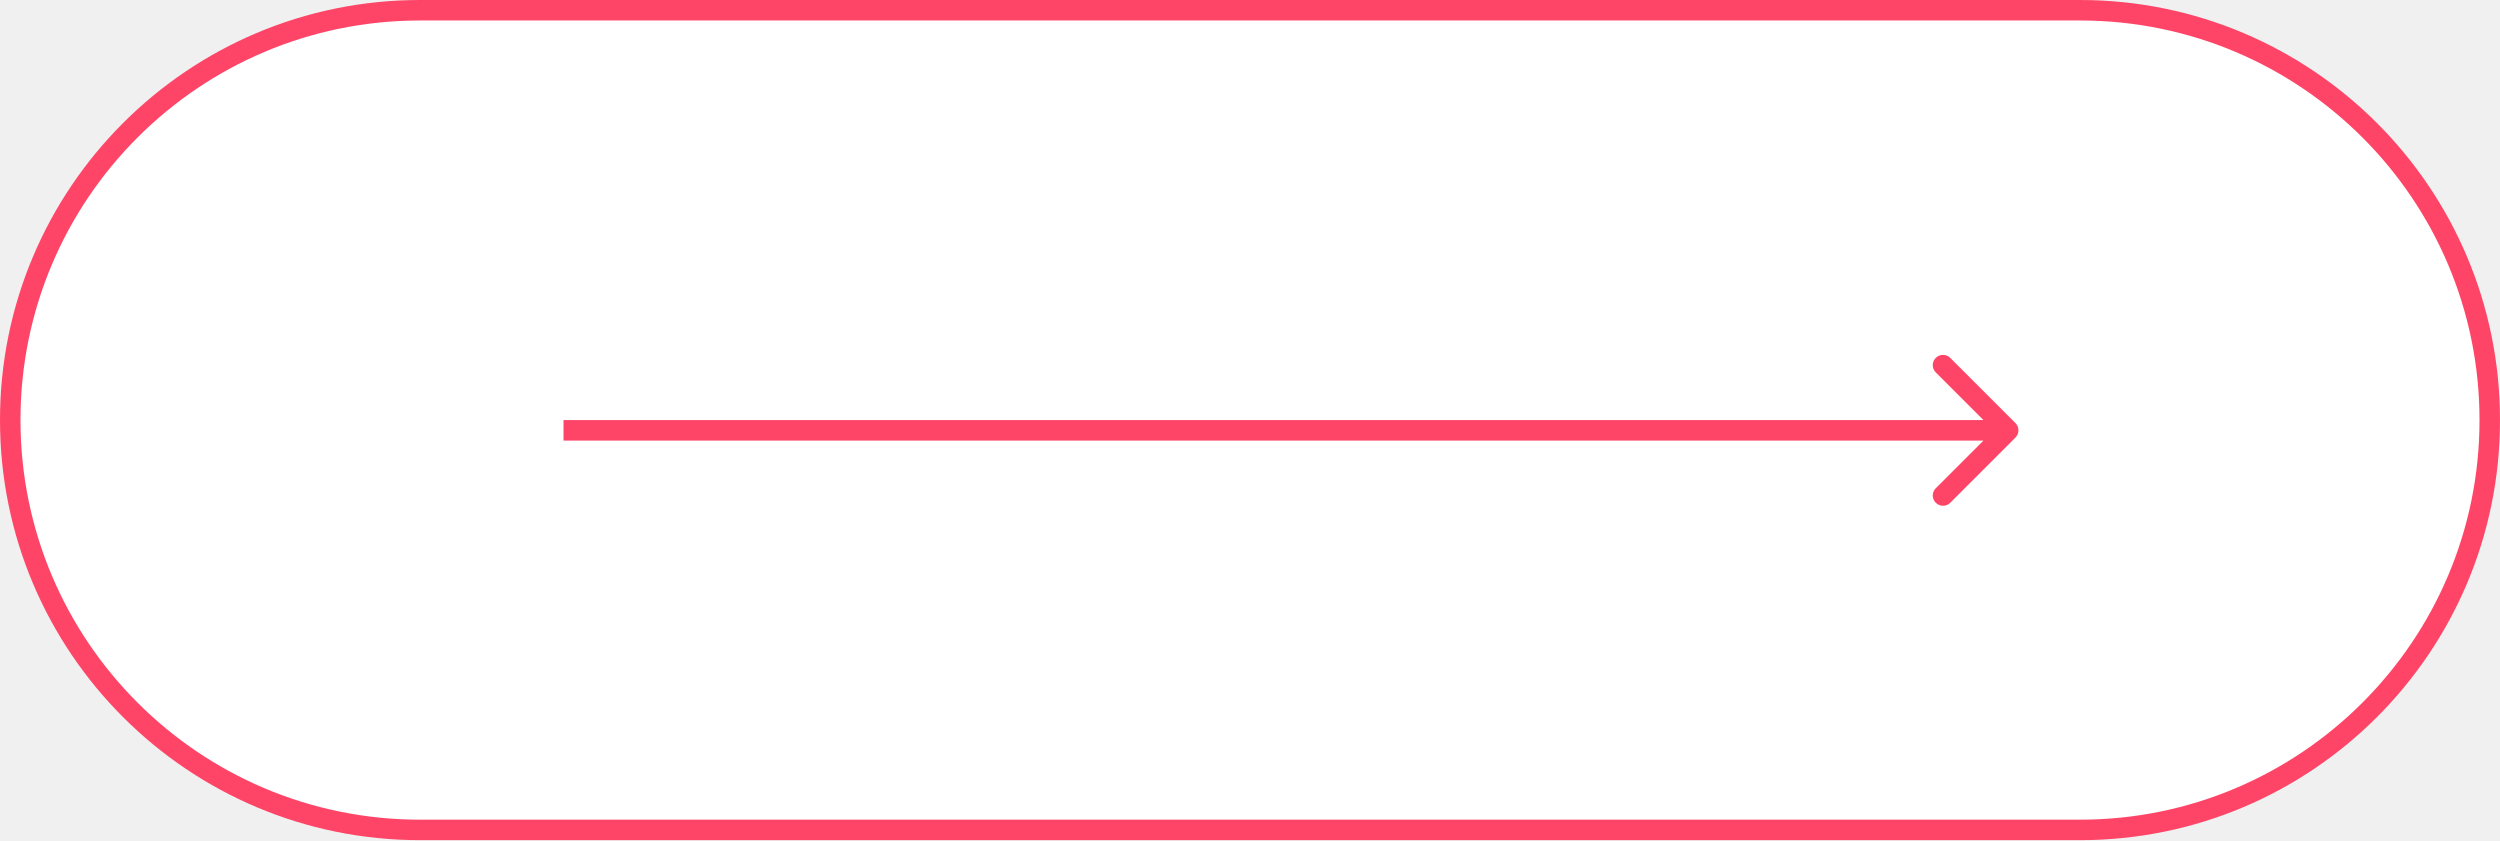
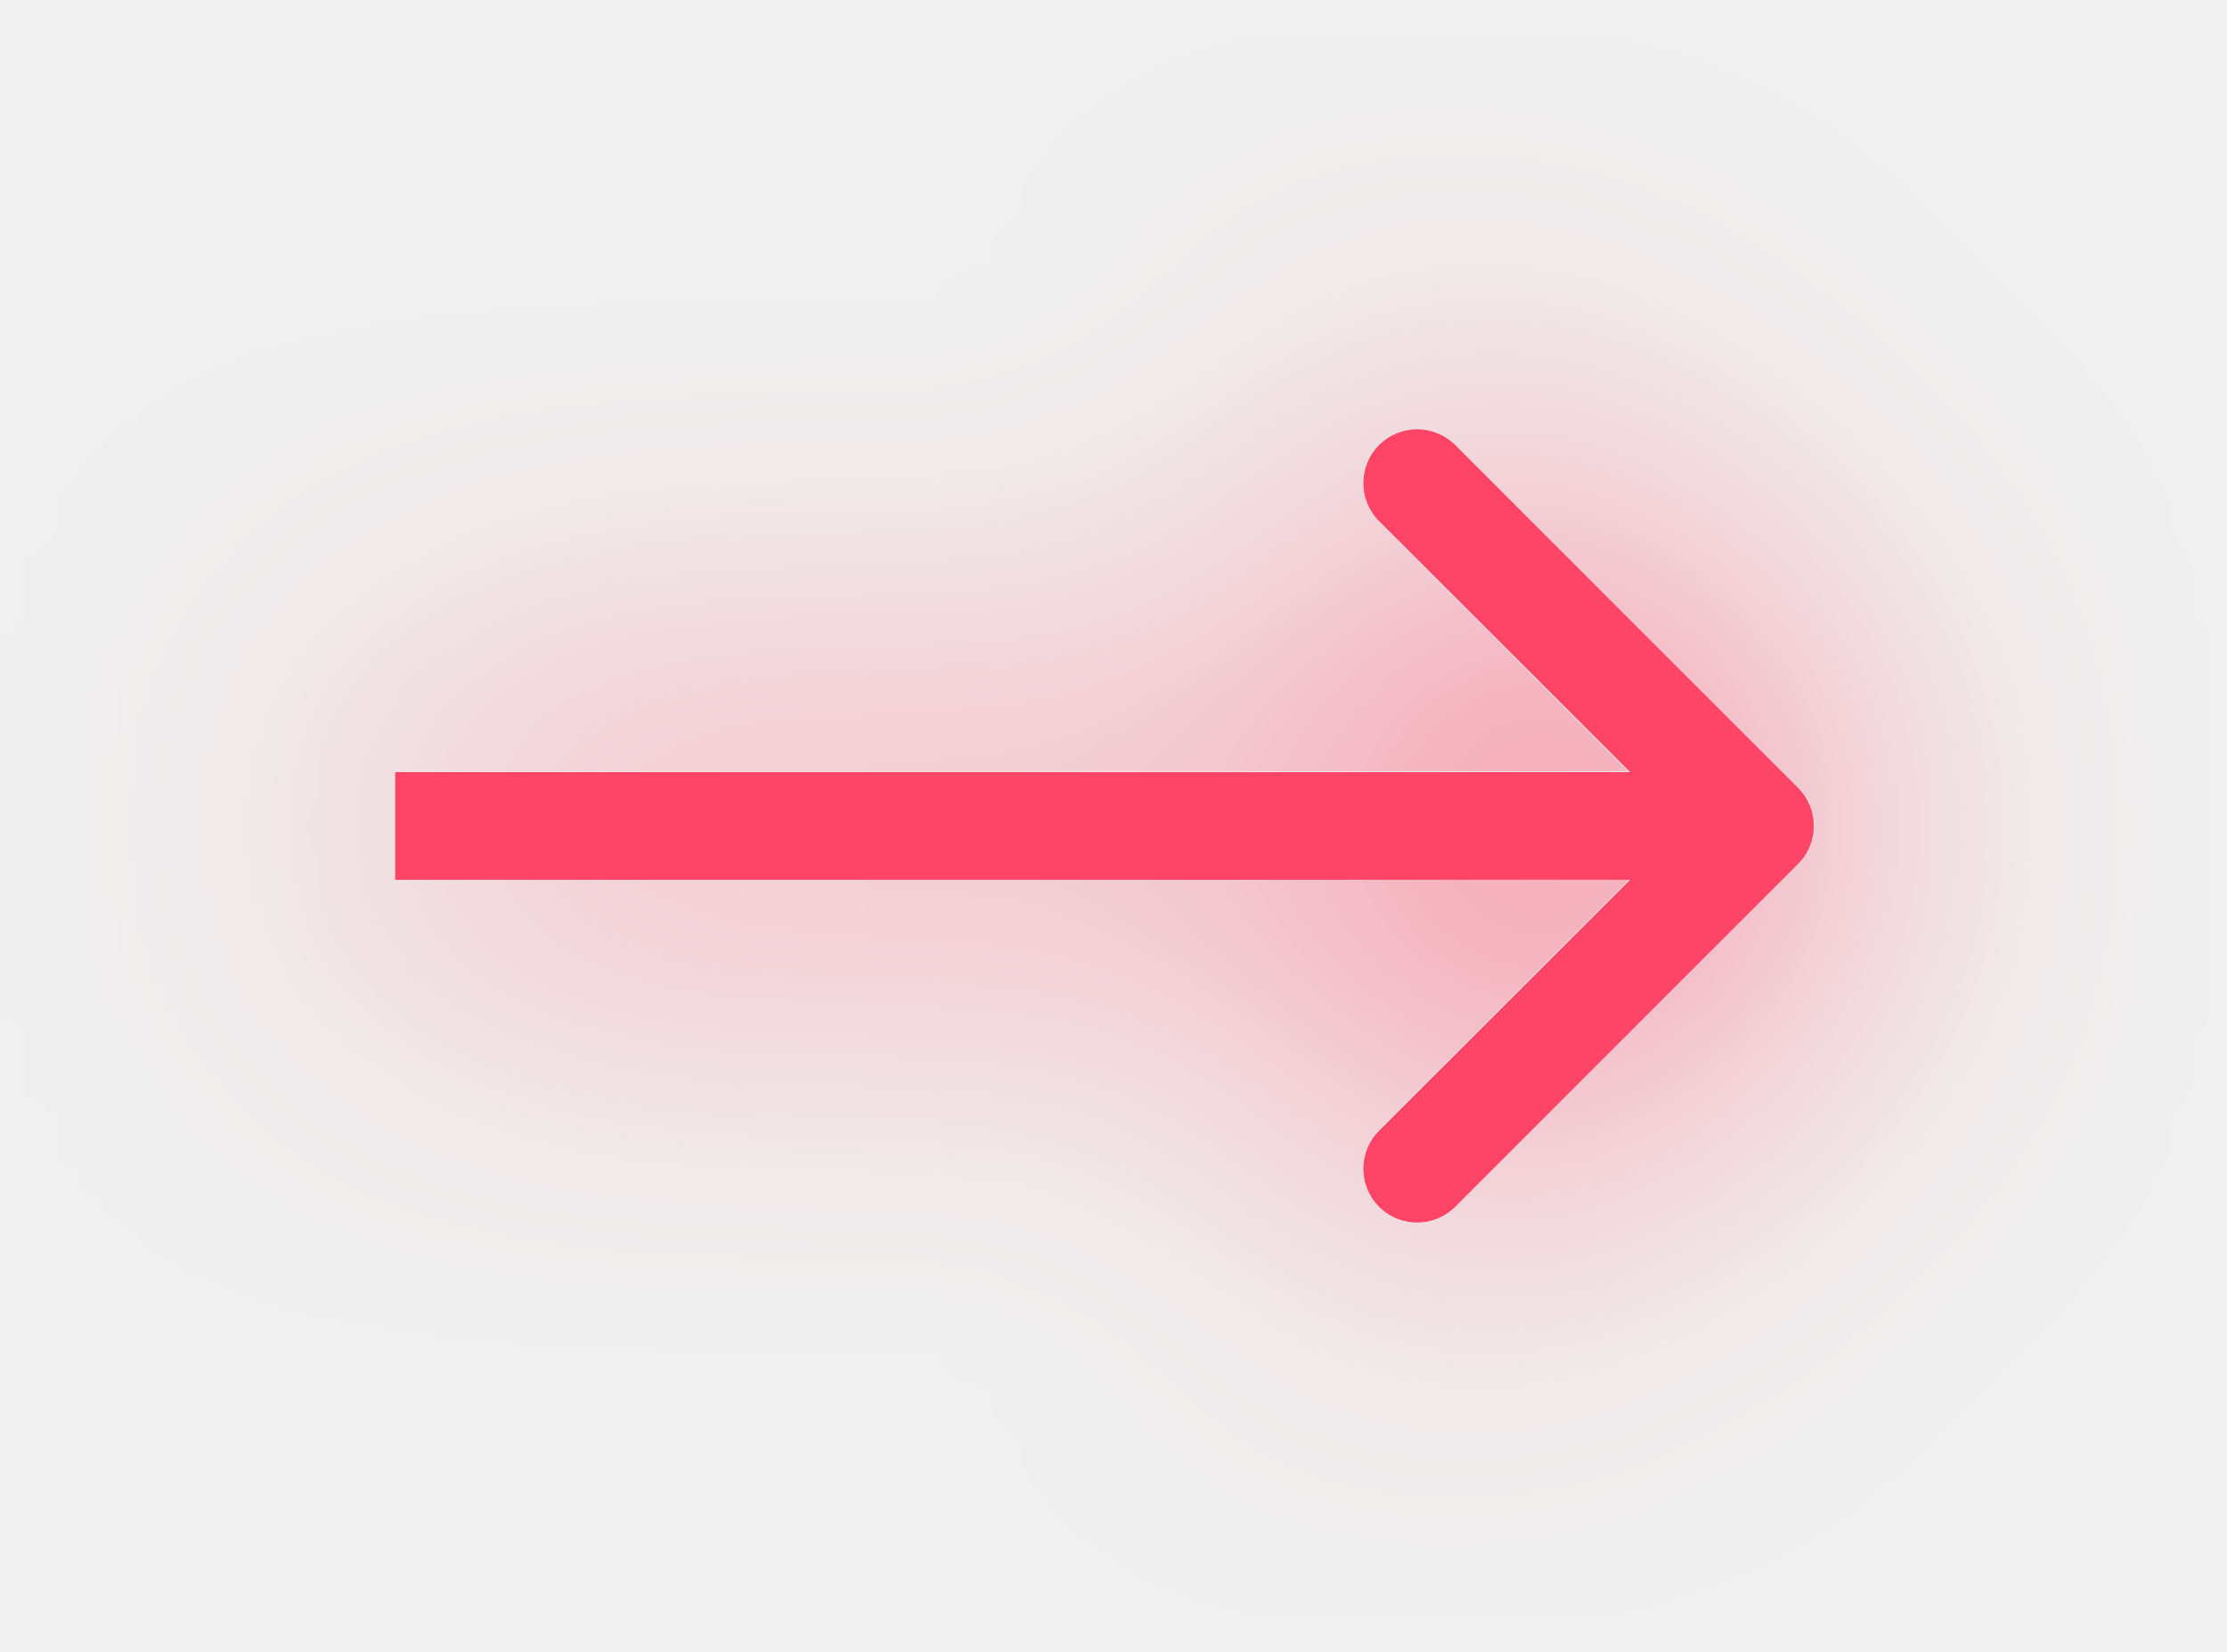
- <svg xmlns="http://www.w3.org/2000/svg" width="122" height="41" viewBox="0 0 122 41" fill="none">
-   <rect x="0.5" y="0.5" width="121" height="40" rx="20" fill="white" stroke="#FF4567" />
-   <path d="M28 20.5H27.5V21.5H28V20.5ZM98.354 21.354C98.549 21.158 98.549 20.842 98.354 20.646L95.172 17.465C94.976 17.269 94.66 17.269 94.465 17.465C94.269 17.66 94.269 17.976 94.465 18.172L97.293 21L94.465 23.828C94.269 24.024 94.269 24.34 94.465 24.535C94.66 24.731 94.976 24.731 95.172 24.535L98.354 21.354ZM28 21.5H98V20.5H28V21.5Z" fill="#FF4567" />
+ <svg xmlns="http://www.w3.org/2000/svg" width="62" height="46" viewBox="0 0 62 46" fill="none">
+   <g filter="url(#filter0_d_694_3)">
+     <path d="M50.061 24.061C50.646 23.475 50.646 22.525 50.061 21.939L40.515 12.393C39.929 11.808 38.979 11.808 38.393 12.393C37.808 12.979 37.808 13.929 38.393 14.515L46.879 23L38.393 31.485C37.808 32.071 37.808 33.021 38.393 33.607C38.979 34.192 39.929 34.192 40.515 33.607L50.061 24.061ZM11 24.5L49 24.5L49 21.5L11 21.5L11 24.5Z" fill="#FF4567" />
+   </g>
+   <defs>
+     <filter id="filter0_d_694_3" x="0" y="0.954" width="61.5" height="44.092" filterUnits="userSpaceOnUse" color-interpolation-filters="sRGB">
+       <feFlood flood-opacity="0" result="BackgroundImageFix" />
+       <feColorMatrix in="SourceAlpha" type="matrix" values="0 0 0 0 0 0 0 0 0 0 0 0 0 0 0 0 0 0 127 0" result="hardAlpha" />
+       <feOffset />
+       <feGaussianBlur stdDeviation="5.5" />
+       <feComposite in2="hardAlpha" operator="out" />
+       <feColorMatrix type="matrix" values="0 0 0 0 1 0 0 0 0 0.271 0 0 0 0 0.402 0 0 0 0.93 0" />
+       <feBlend mode="normal" in2="BackgroundImageFix" result="effect1_dropShadow_694_3" />
+       <feBlend mode="normal" in="SourceGraphic" in2="effect1_dropShadow_694_3" result="shape" />
+     </filter>
+   </defs>
</svg>
